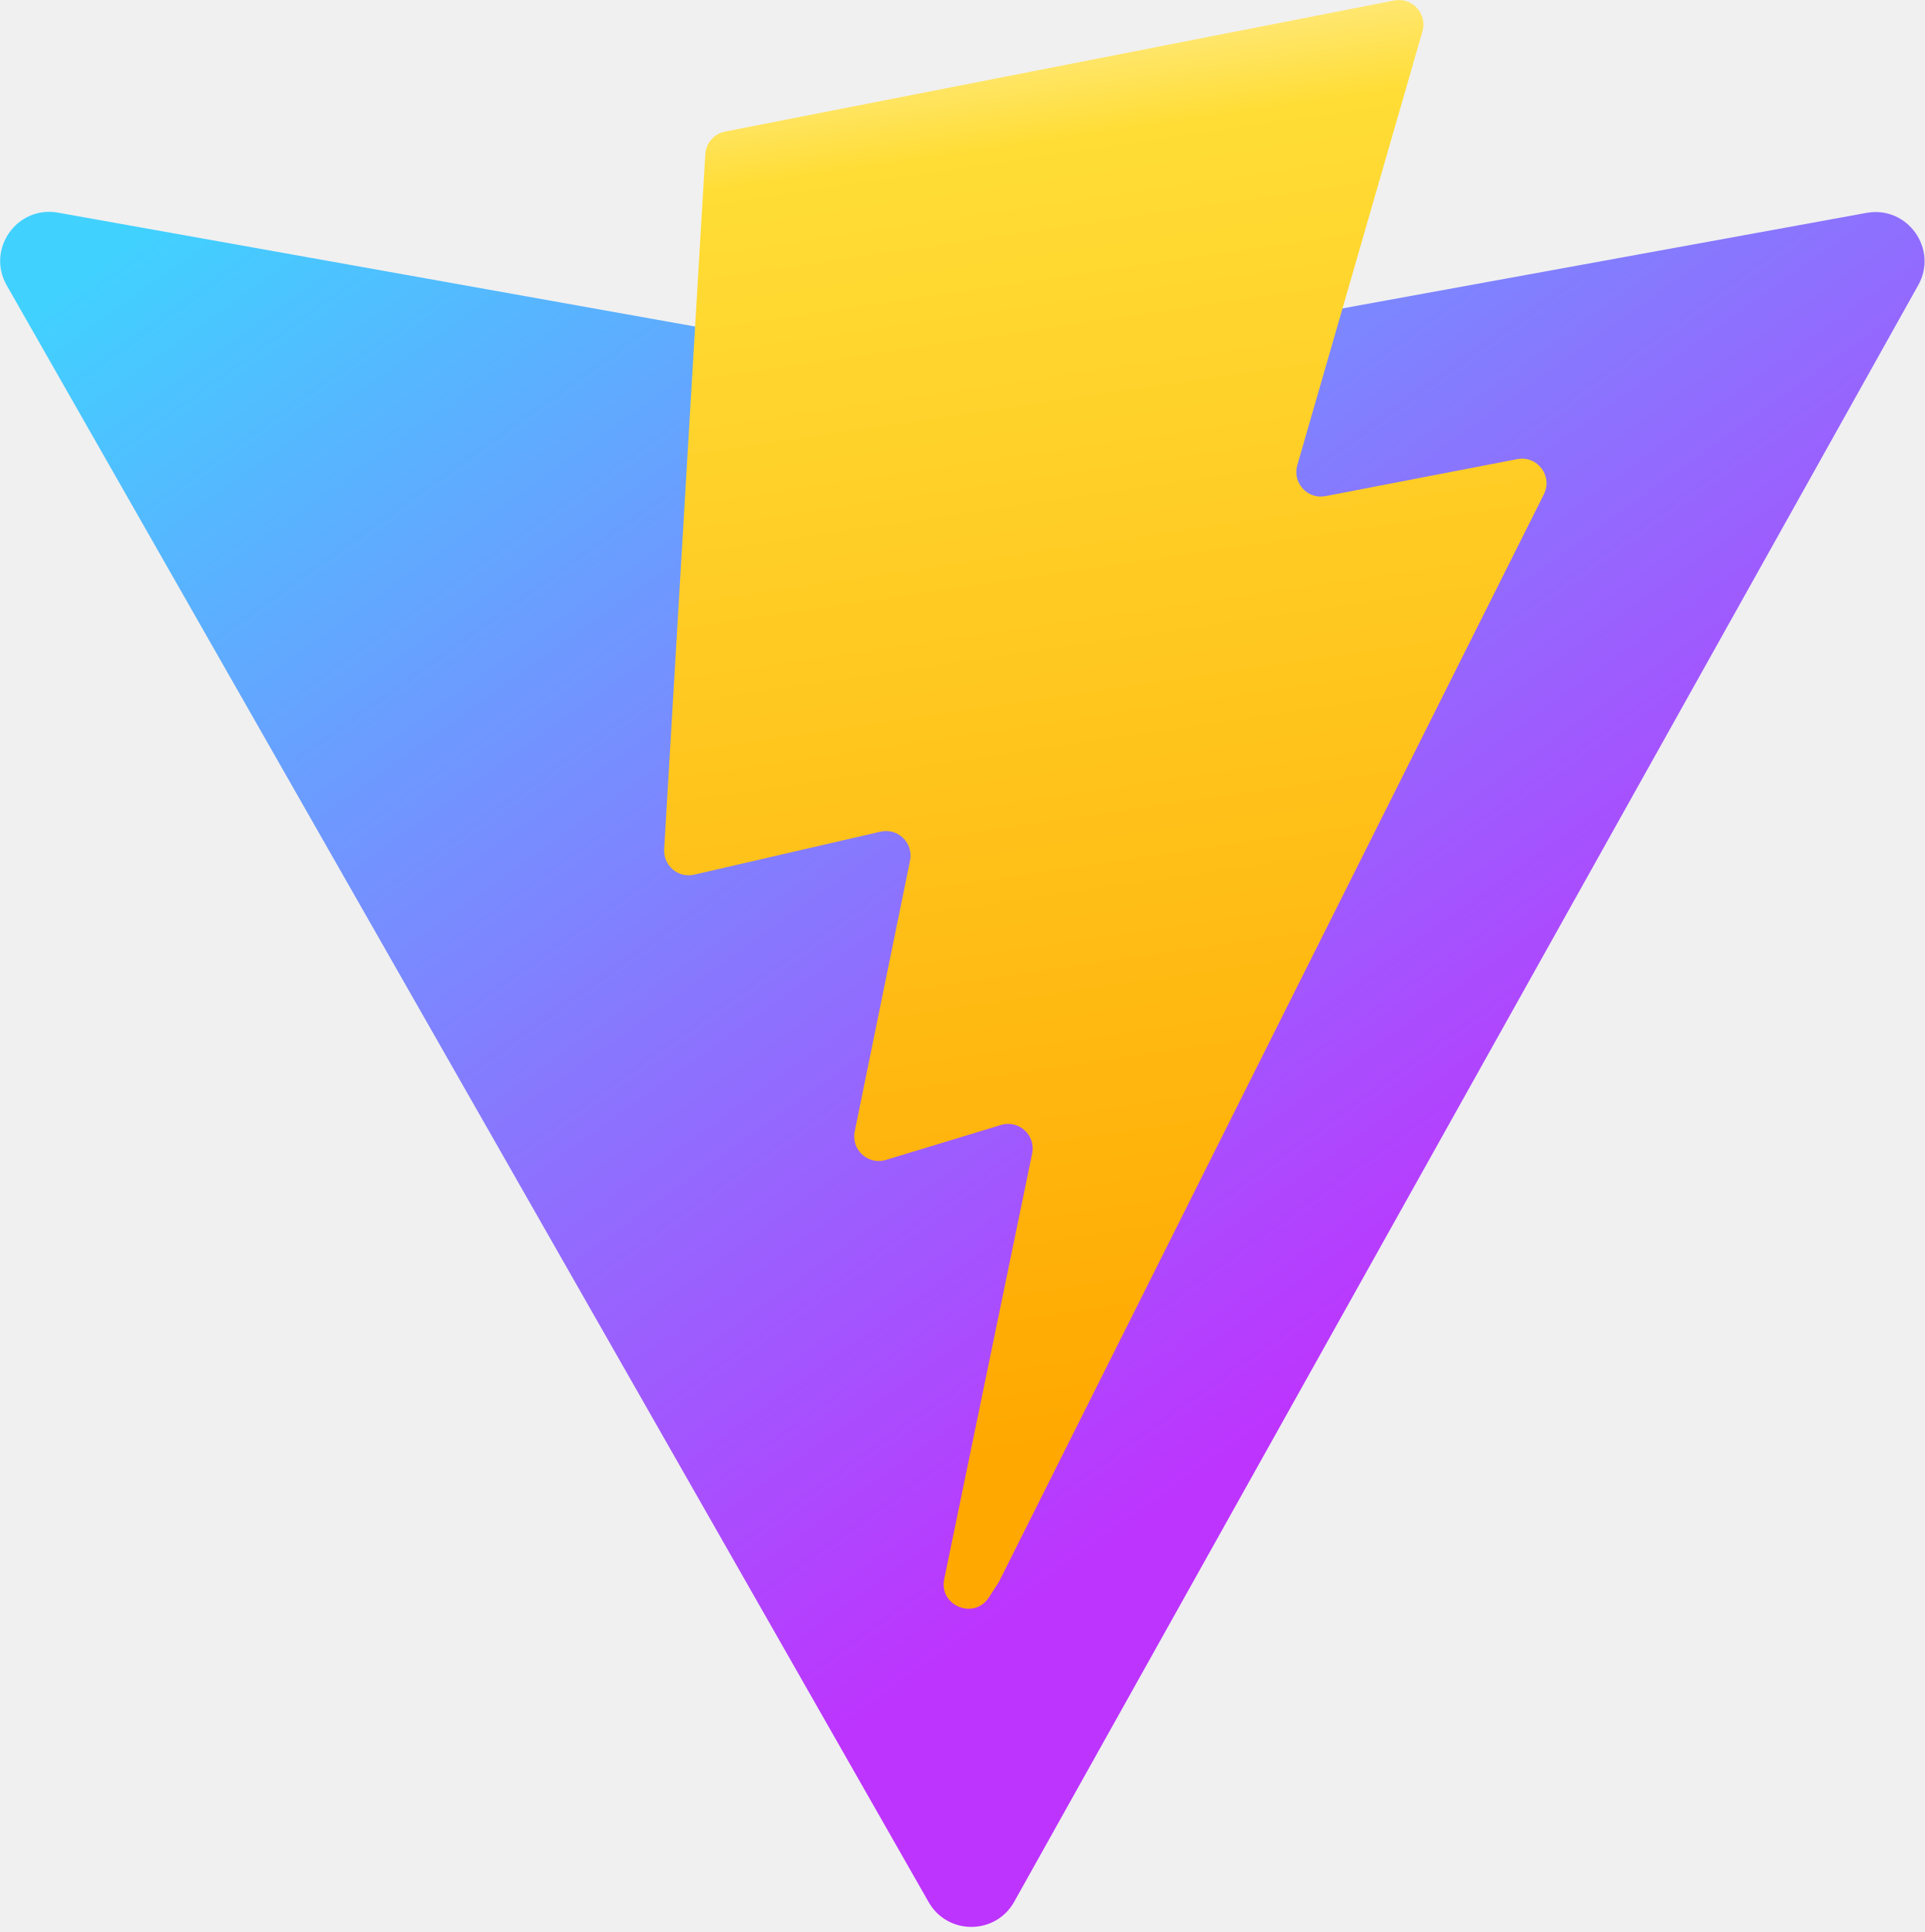
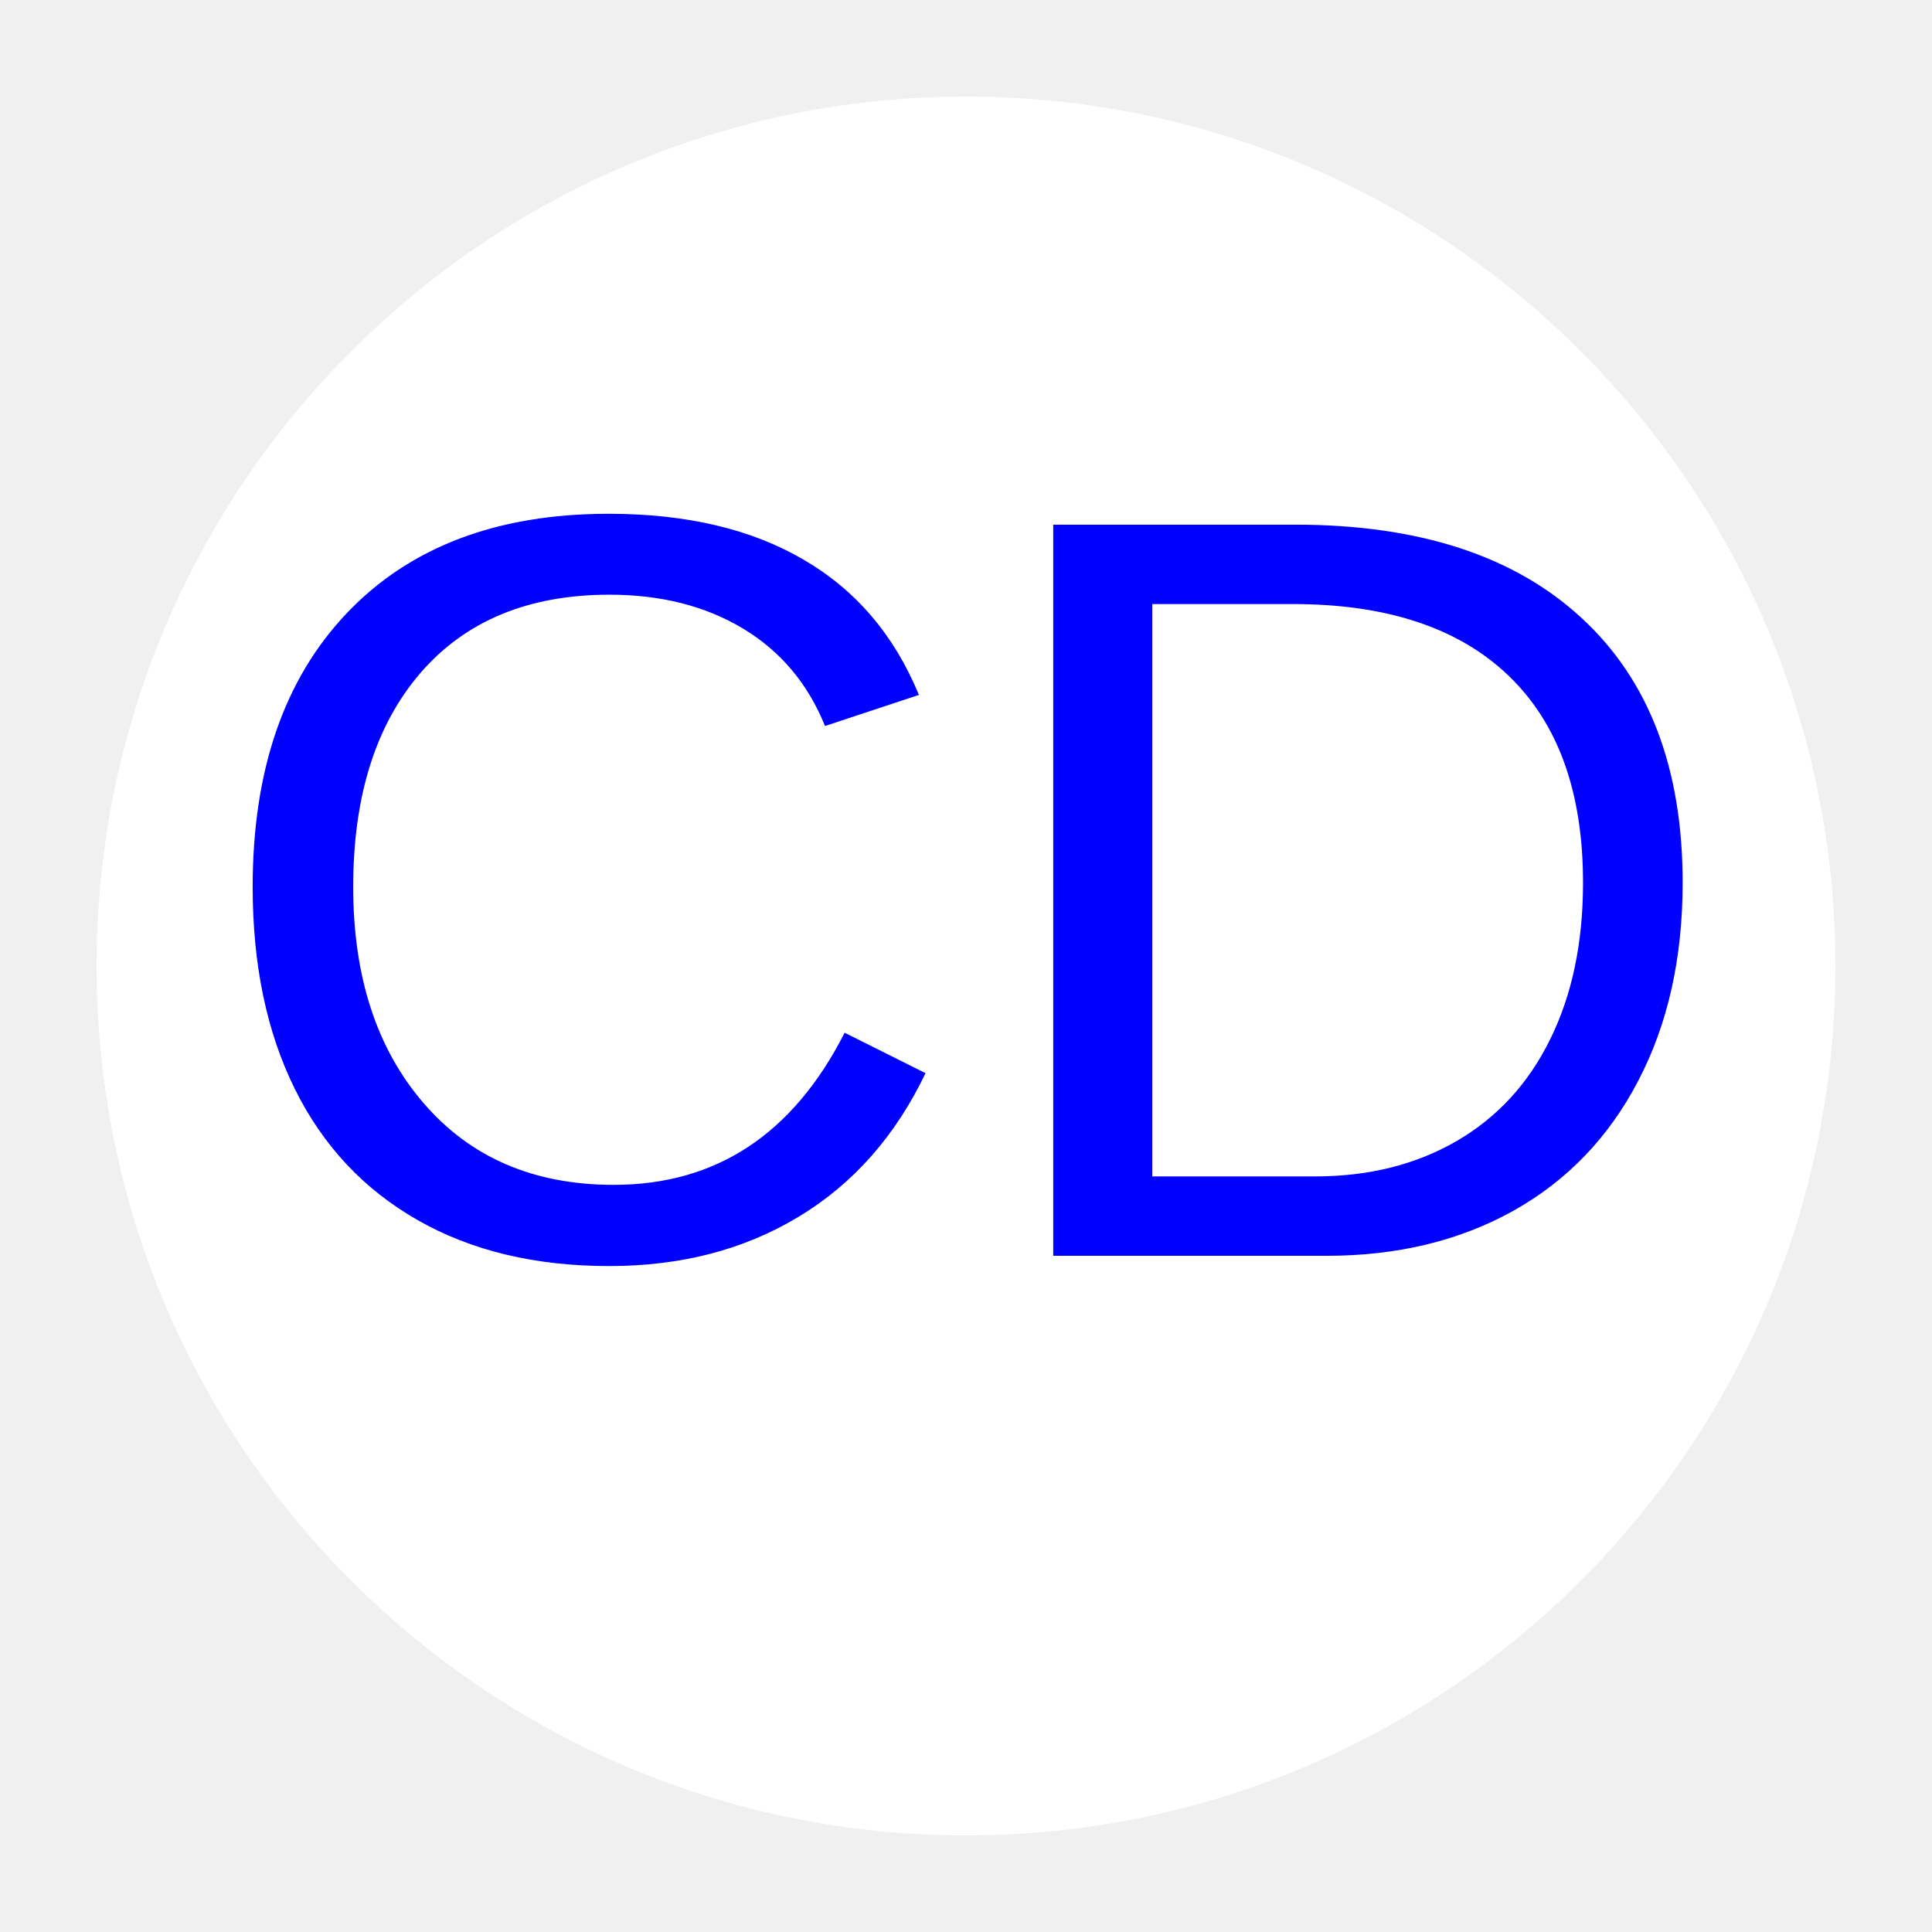
- <svg xmlns="http://www.w3.org/2000/svg" aria-hidden="true" role="img" class="iconify iconify--logos" width="31.88" height="32" preserveAspectRatio="xMidYMid meet" viewBox="0 0 256 257">
-   <defs>
-     <linearGradient id="IconifyId1813088fe1fbc01fb466" x1="-.828%" x2="57.636%" y1="7.652%" y2="78.411%">
-       <stop offset="0%" stop-color="#41D1FF" />
-       <stop offset="100%" stop-color="#BD34FE" />
-     </linearGradient>
-     <linearGradient id="IconifyId1813088fe1fbc01fb467" x1="43.376%" x2="50.316%" y1="2.242%" y2="89.03%">
-       <stop offset="0%" stop-color="#FFEA83" />
-       <stop offset="8.333%" stop-color="#FFDD35" />
-       <stop offset="100%" stop-color="#FFA800" />
-     </linearGradient>
-   </defs>
-   <path fill="url(#IconifyId1813088fe1fbc01fb466)" d="M255.153 37.938L134.897 252.976c-2.483 4.44-8.862 4.466-11.382.048L.875 37.958c-2.746-4.814 1.371-10.646 6.827-9.67l120.385 21.517a6.537 6.537 0 0 0 2.322-.004l117.867-21.483c5.438-.991 9.574 4.796 6.877 9.62Z" />
-   <path fill="url(#IconifyId1813088fe1fbc01fb467)" d="M185.432.063L96.44 17.501a3.268 3.268 0 0 0-2.634 3.014l-5.474 92.456a3.268 3.268 0 0 0 3.997 3.378l24.777-5.718c2.318-.535 4.413 1.507 3.936 3.838l-7.361 36.047c-.495 2.426 1.782 4.5 4.151 3.78l15.304-4.649c2.372-.72 4.652 1.36 4.15 3.788l-11.698 56.621c-.732 3.542 3.979 5.473 5.943 2.437l1.313-2.028l72.516-144.72c1.215-2.423-.88-5.186-3.54-4.672l-25.505 4.922c-2.396.462-4.435-1.77-3.759-4.114l16.646-57.705c.677-2.35-1.37-4.583-3.769-4.113Z" />
+ <svg xmlns="http://www.w3.org/2000/svg" width="100" height="100" viewBox="0 0 100 100">
+   <circle cx="50" cy="50" r="45" fill="white" />
+   <text x="50" y="65" font-family="Arial" font-size="55" fill="blue" text-anchor="middle">CD</text>
</svg>
